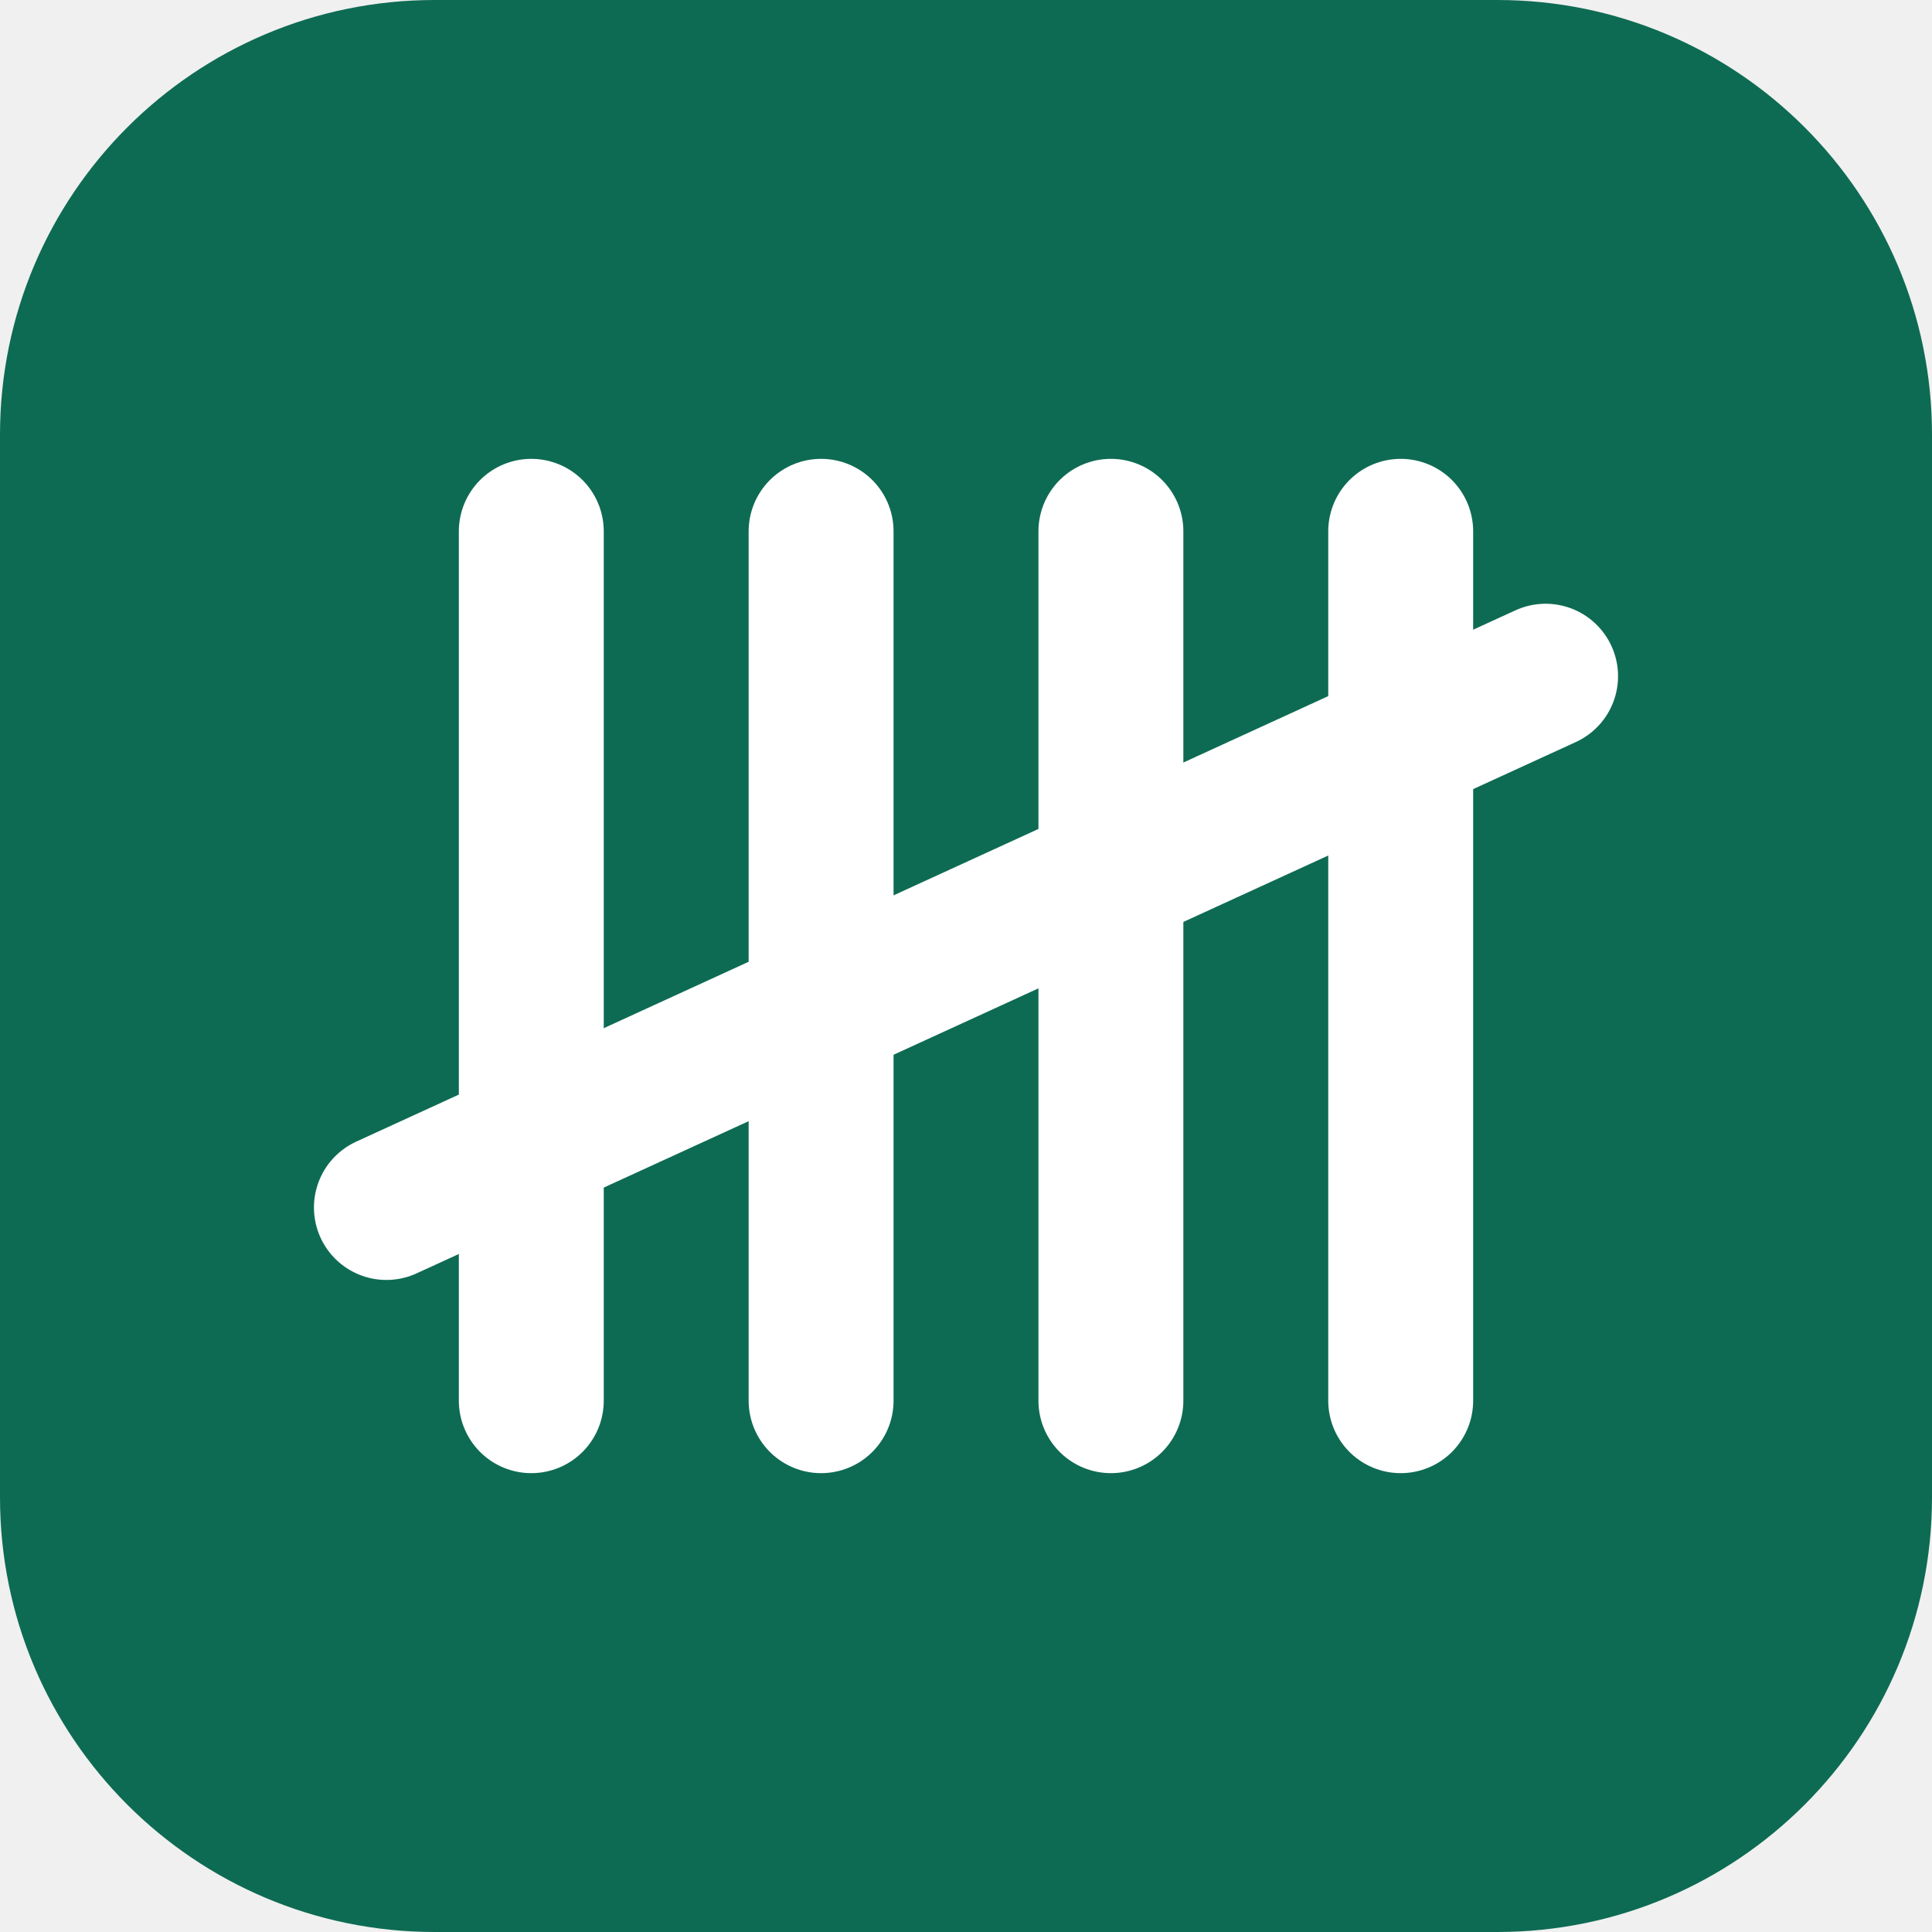
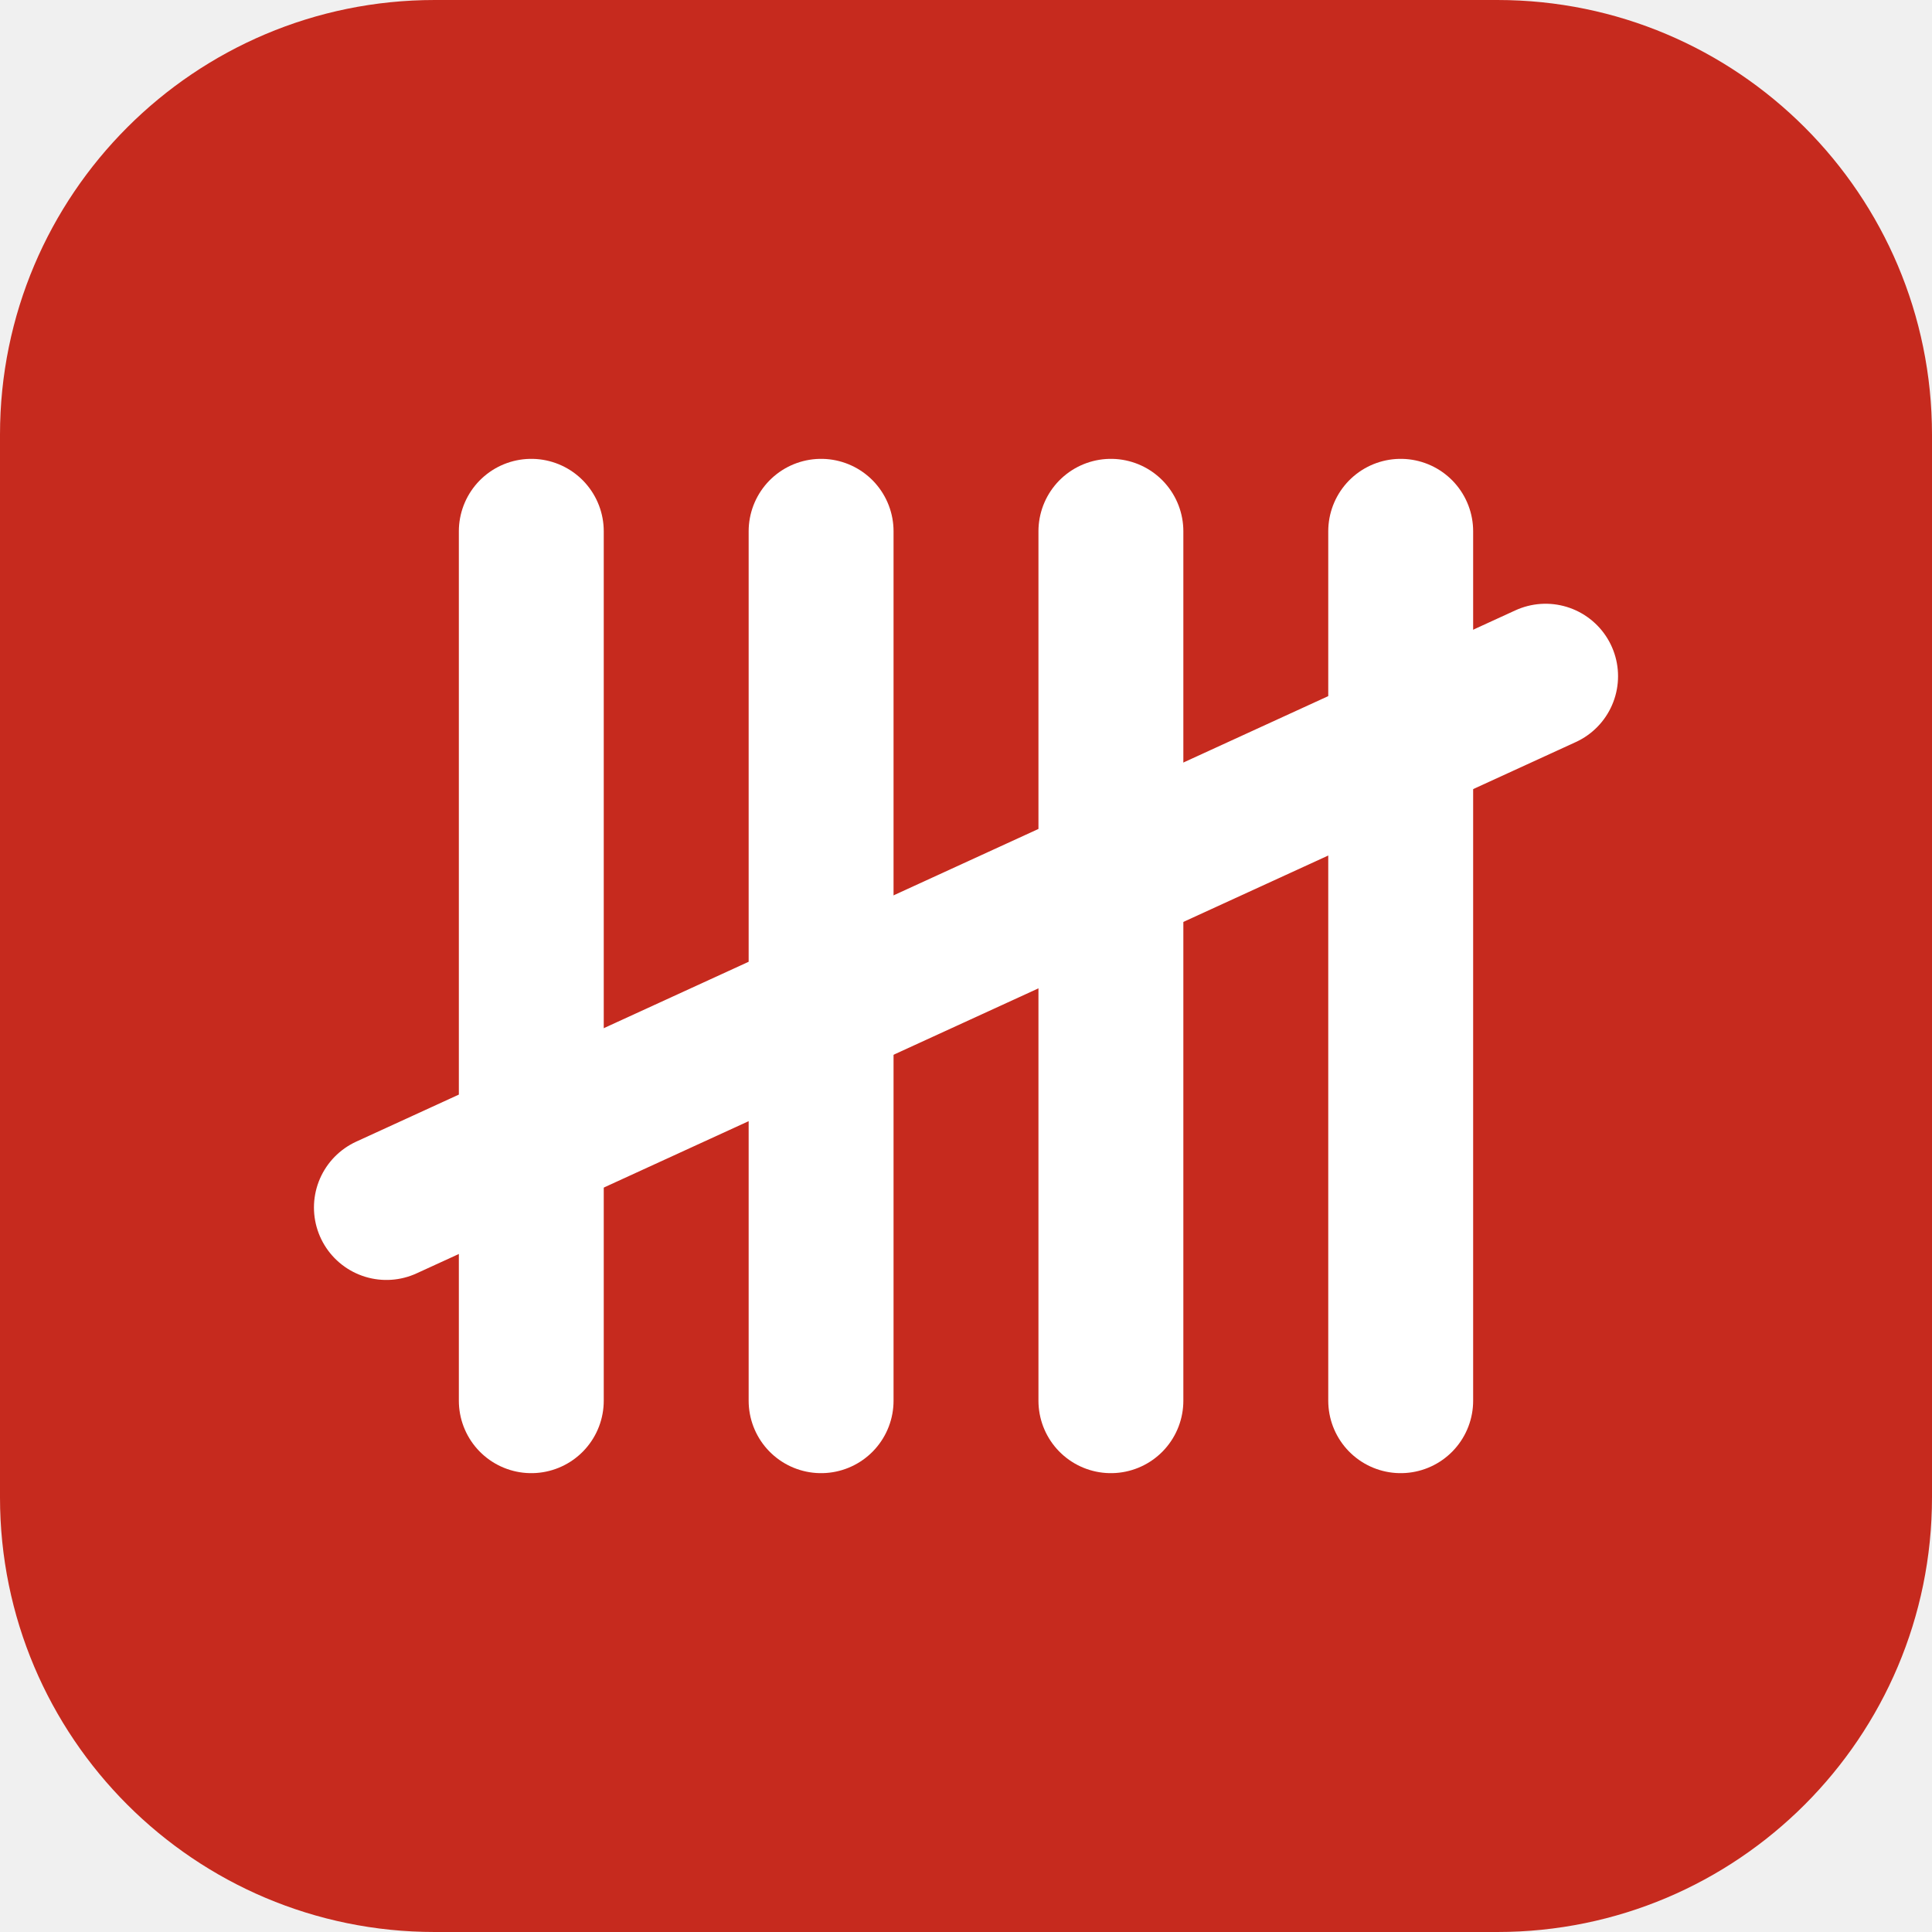
<svg xmlns="http://www.w3.org/2000/svg" viewBox="0 0 40 40" width="512" height="512">
-   <rect width="40" height="40" rx="9" fill="#0E6B53" />
+   <rect width="40" height="40" rx="9" fill="#C62A1E" />
  <g stroke="#FFFFFF" stroke-width="3" stroke-linecap="round">
    <path d="M11 11v18M17 11v18M23 11v18M29 11v18" />
    <path d="M8 25L32 14" />
  </g>
</svg>
